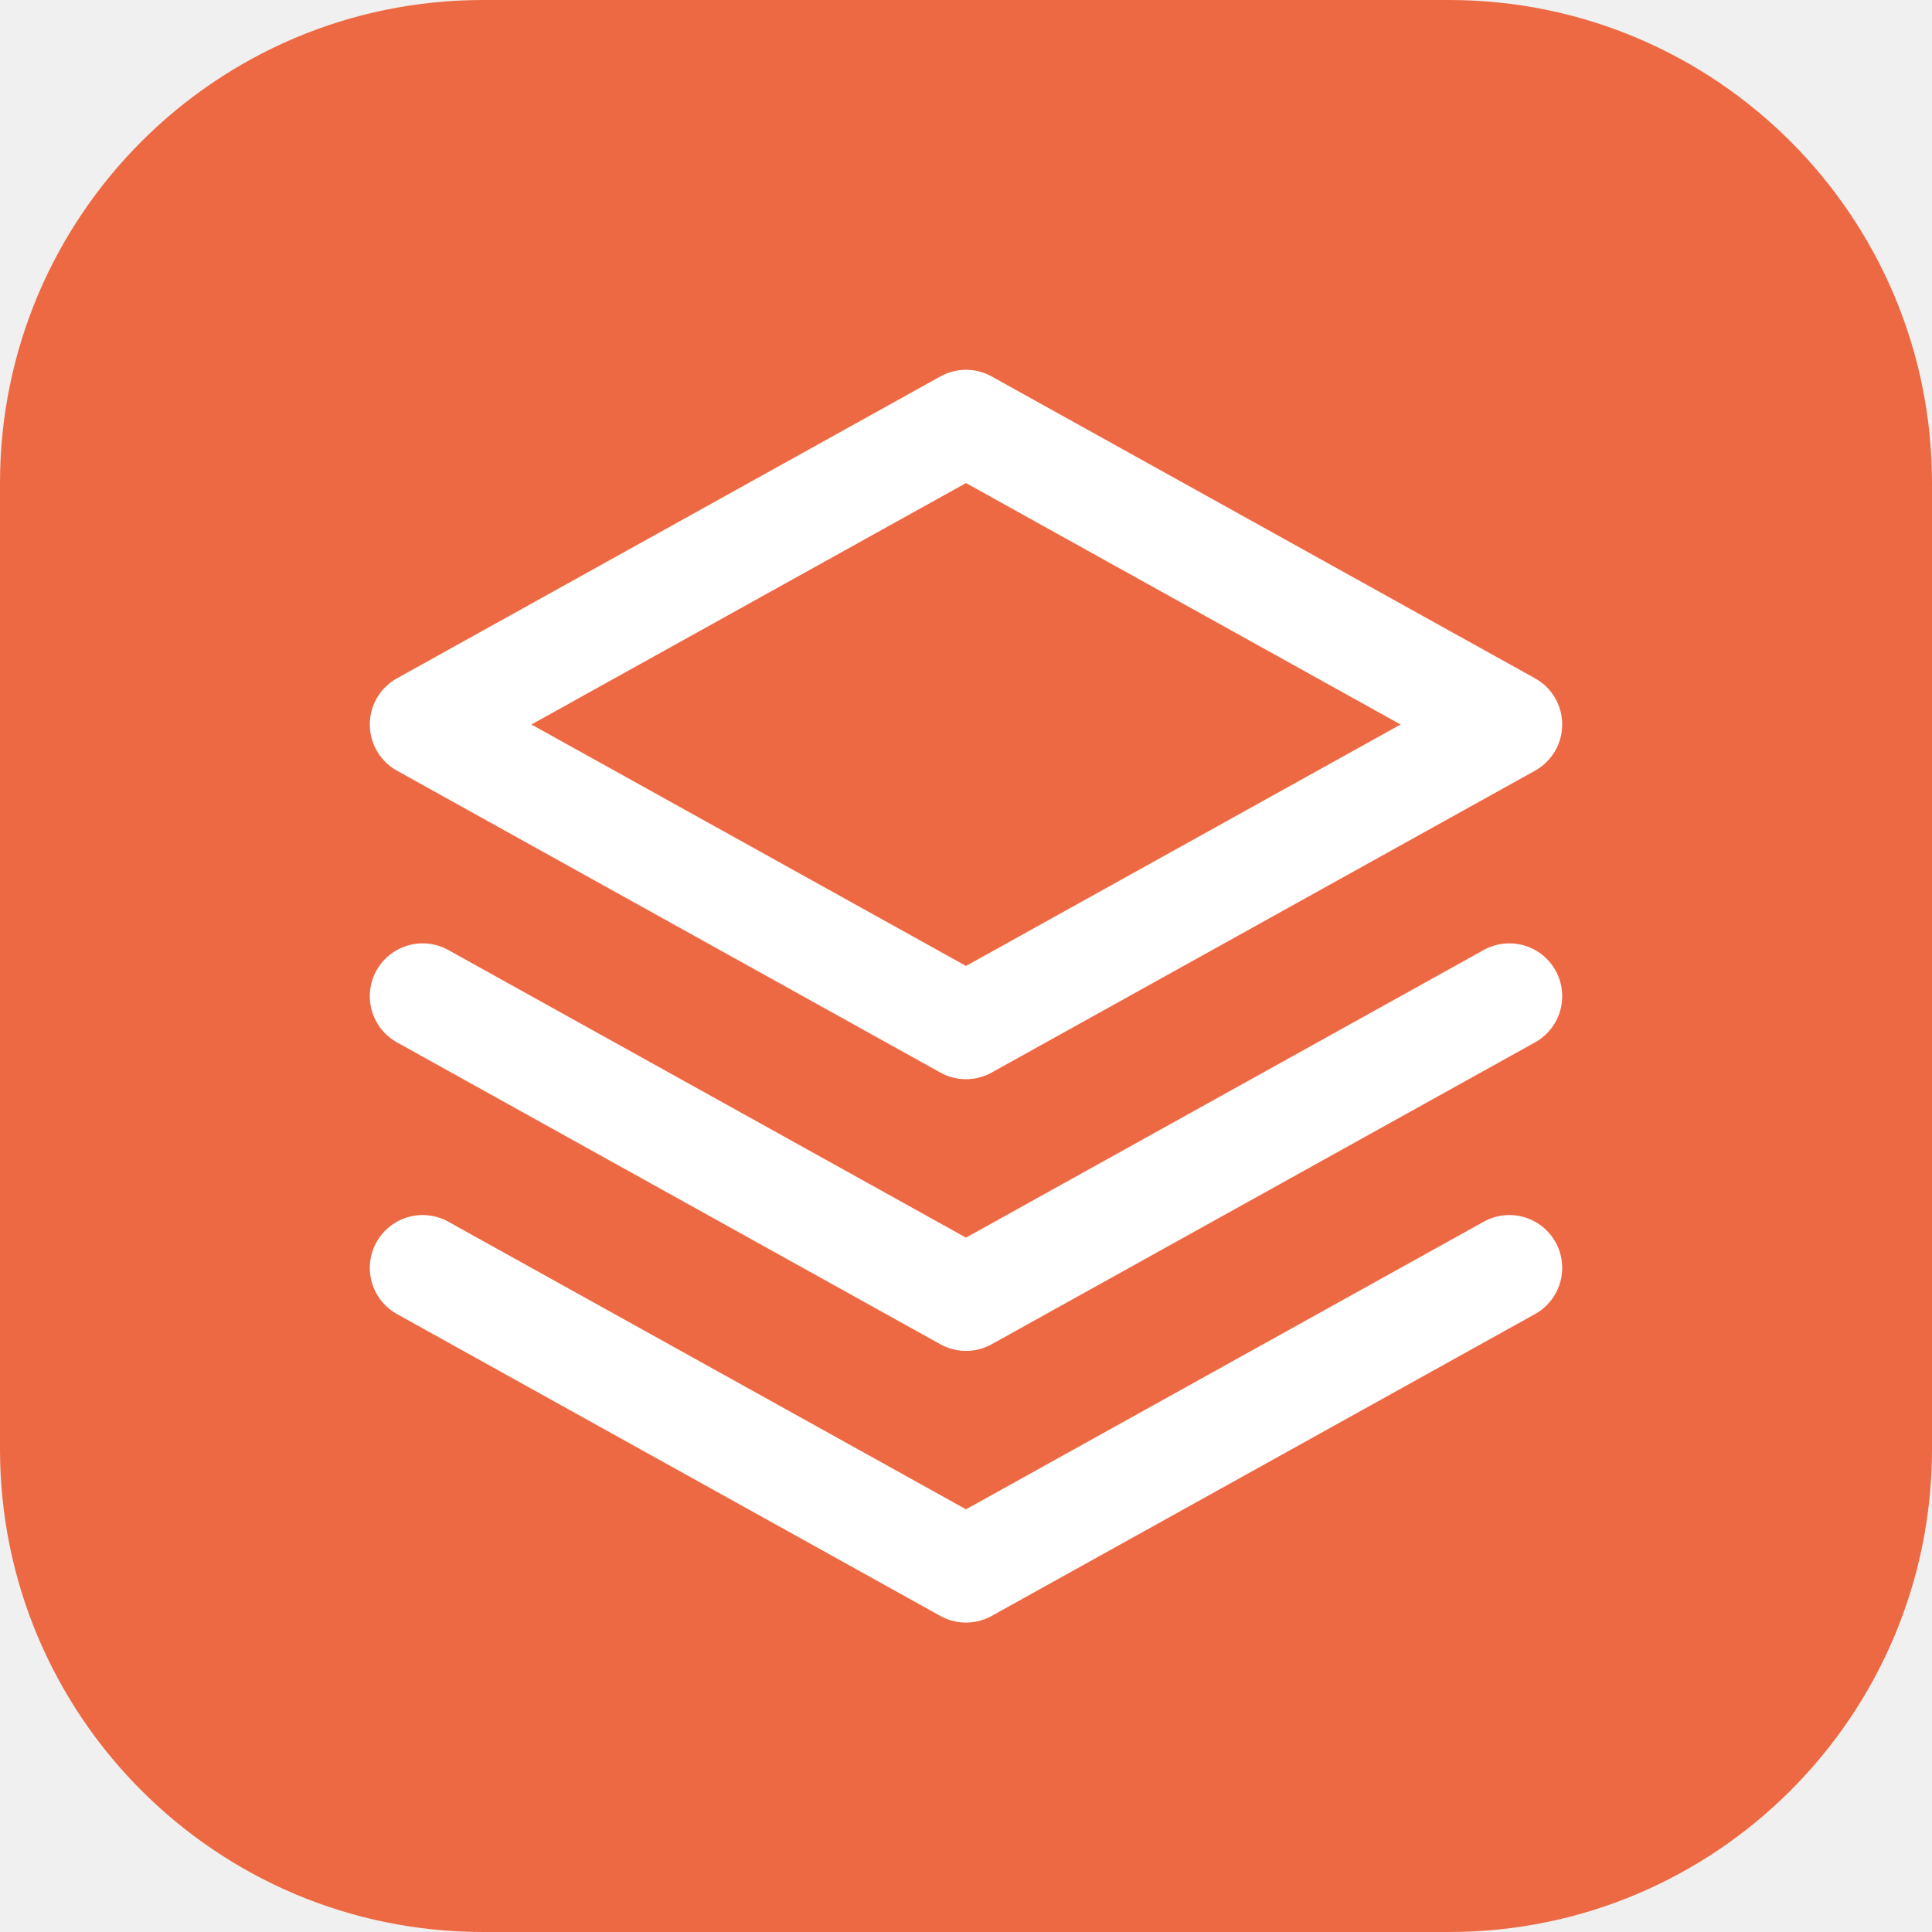
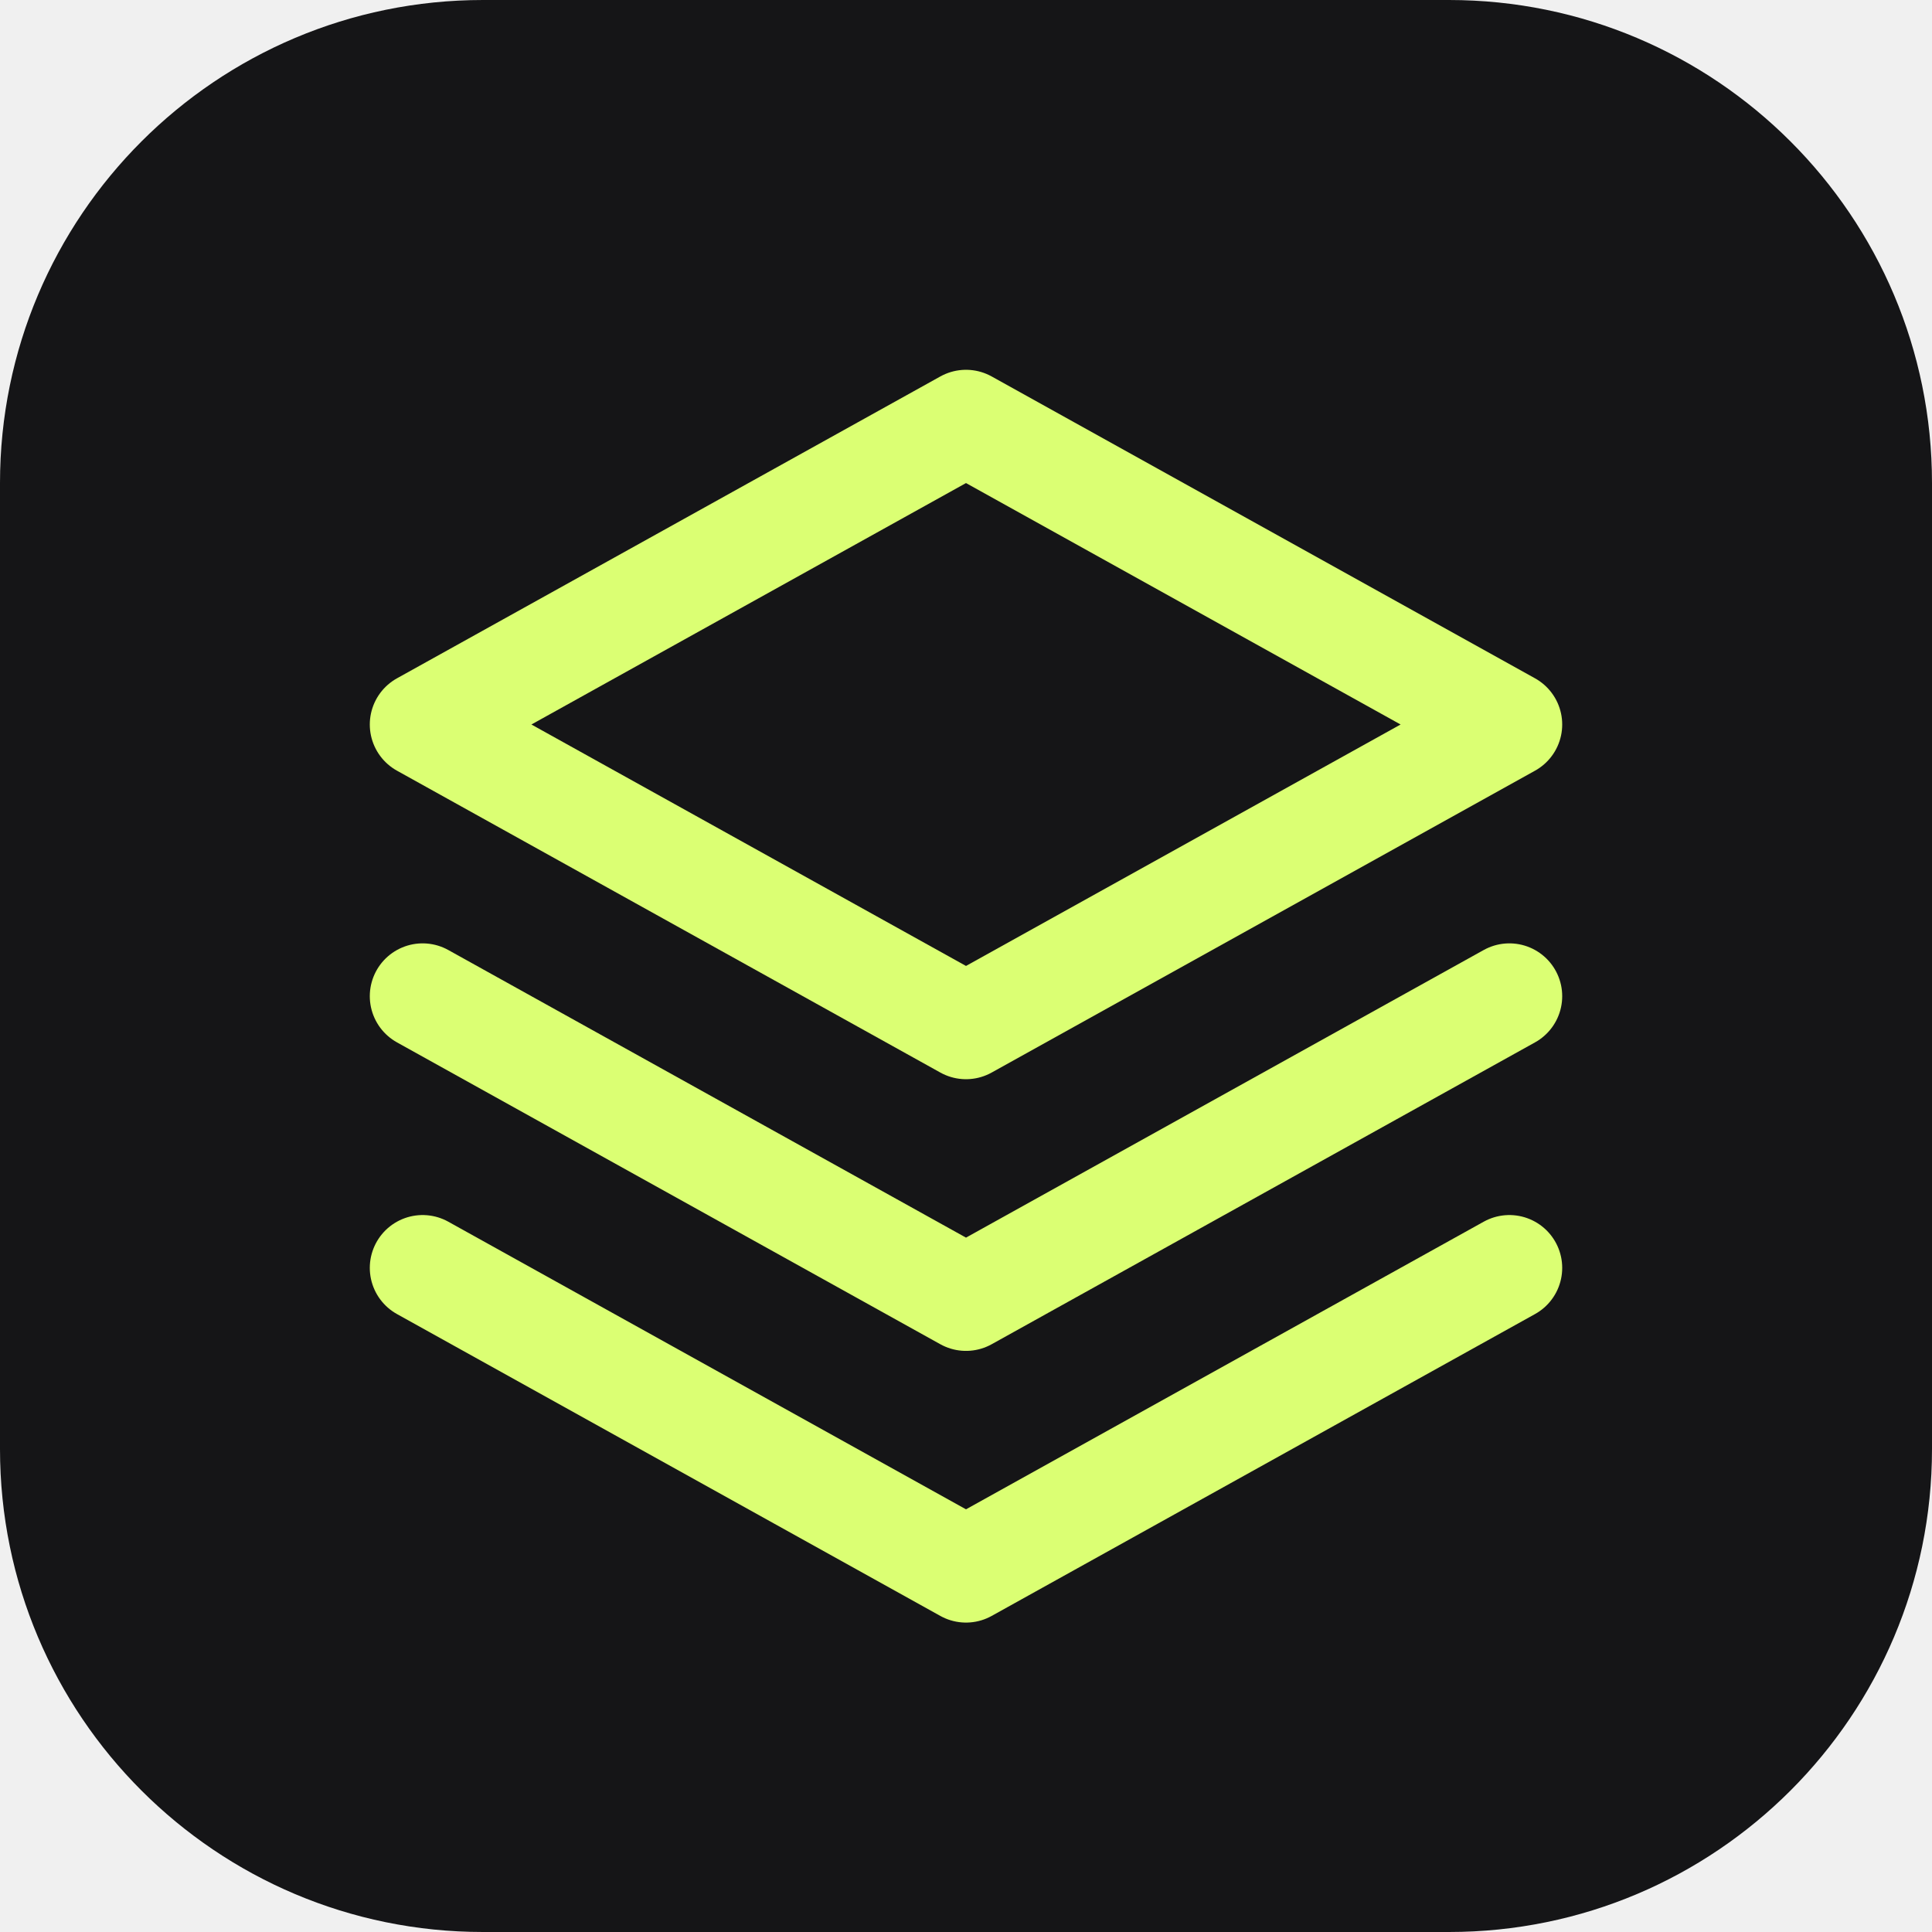
<svg xmlns="http://www.w3.org/2000/svg" viewBox="0 0 64 64">
-   <rect width="64" height="64" rx="16" fill="#ed6943" />
-   <g fill="none" stroke="white" stroke-width="3.5" stroke-linecap="round" stroke-linejoin="round">
+   <rect width="64" height="64" rx="16" fill="#151517" />
+   <g fill="none" stroke="#dbff73" stroke-width="3.5" stroke-linecap="round" stroke-linejoin="round">
    <path d="m14 24 18-10 18 10-18 10-18-10Z" />
    <path d="m14 33 18 10 18-10M14 42l18 10 18-10" />
  </g>
</svg>
